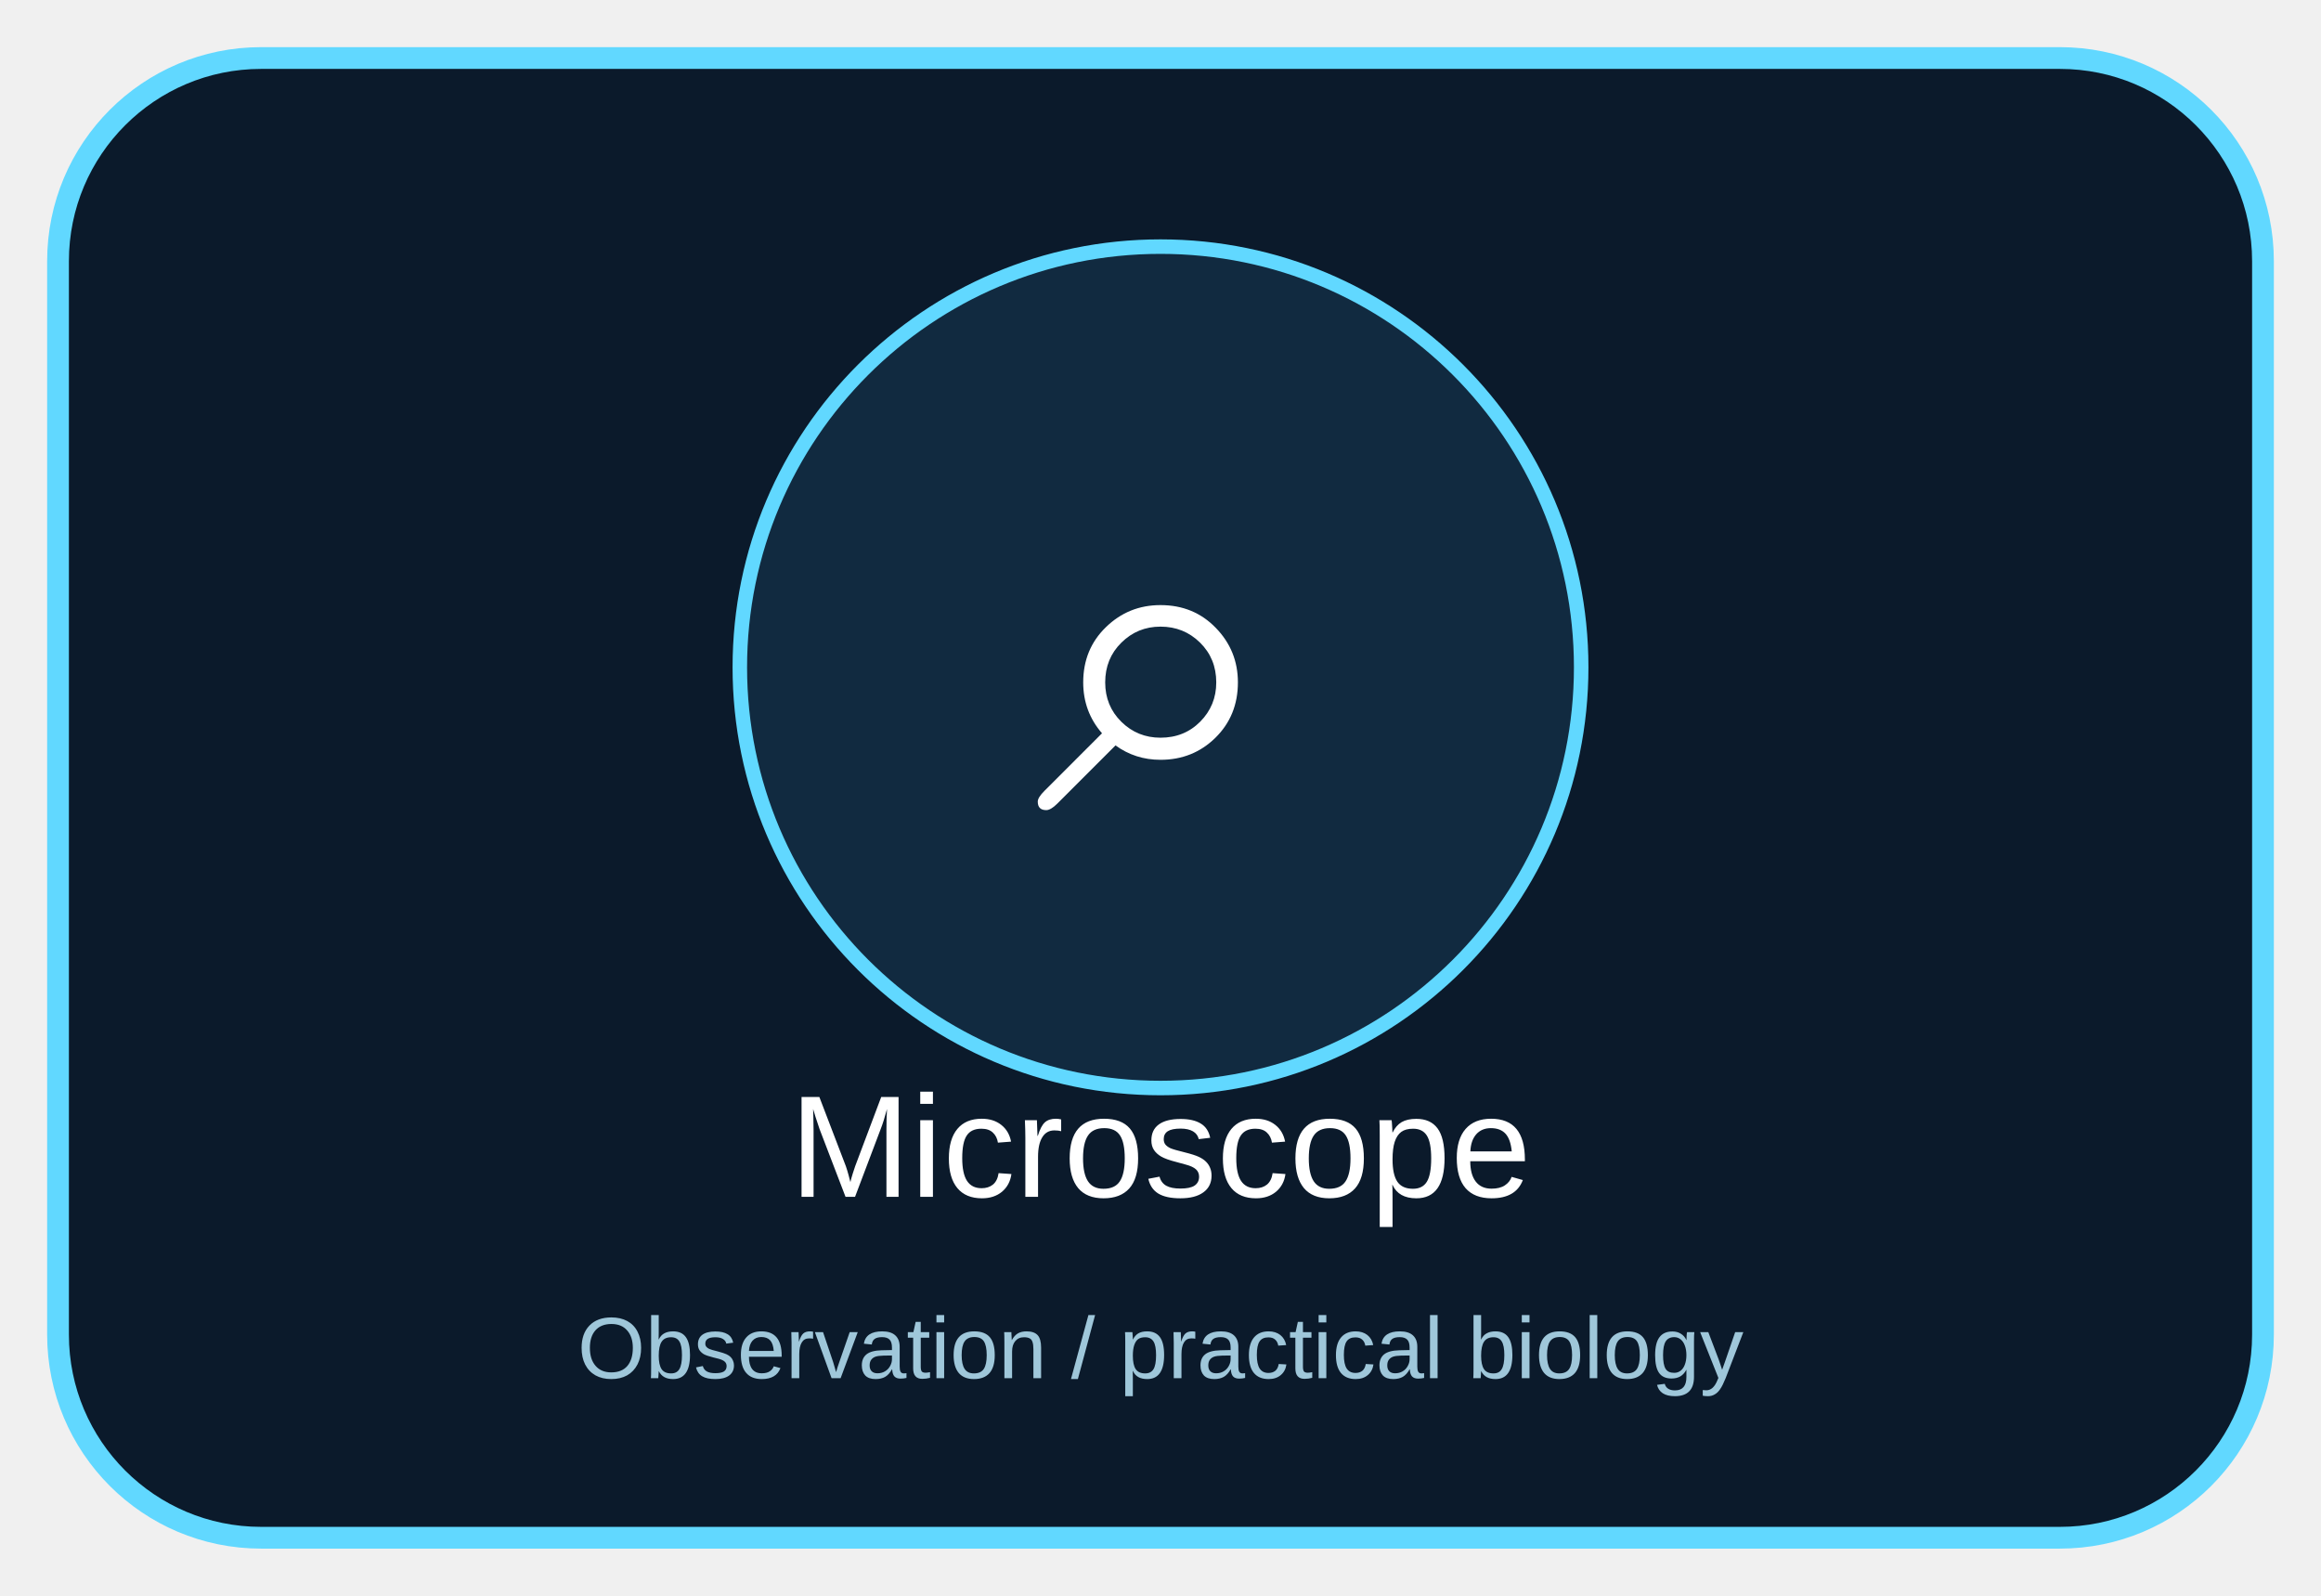
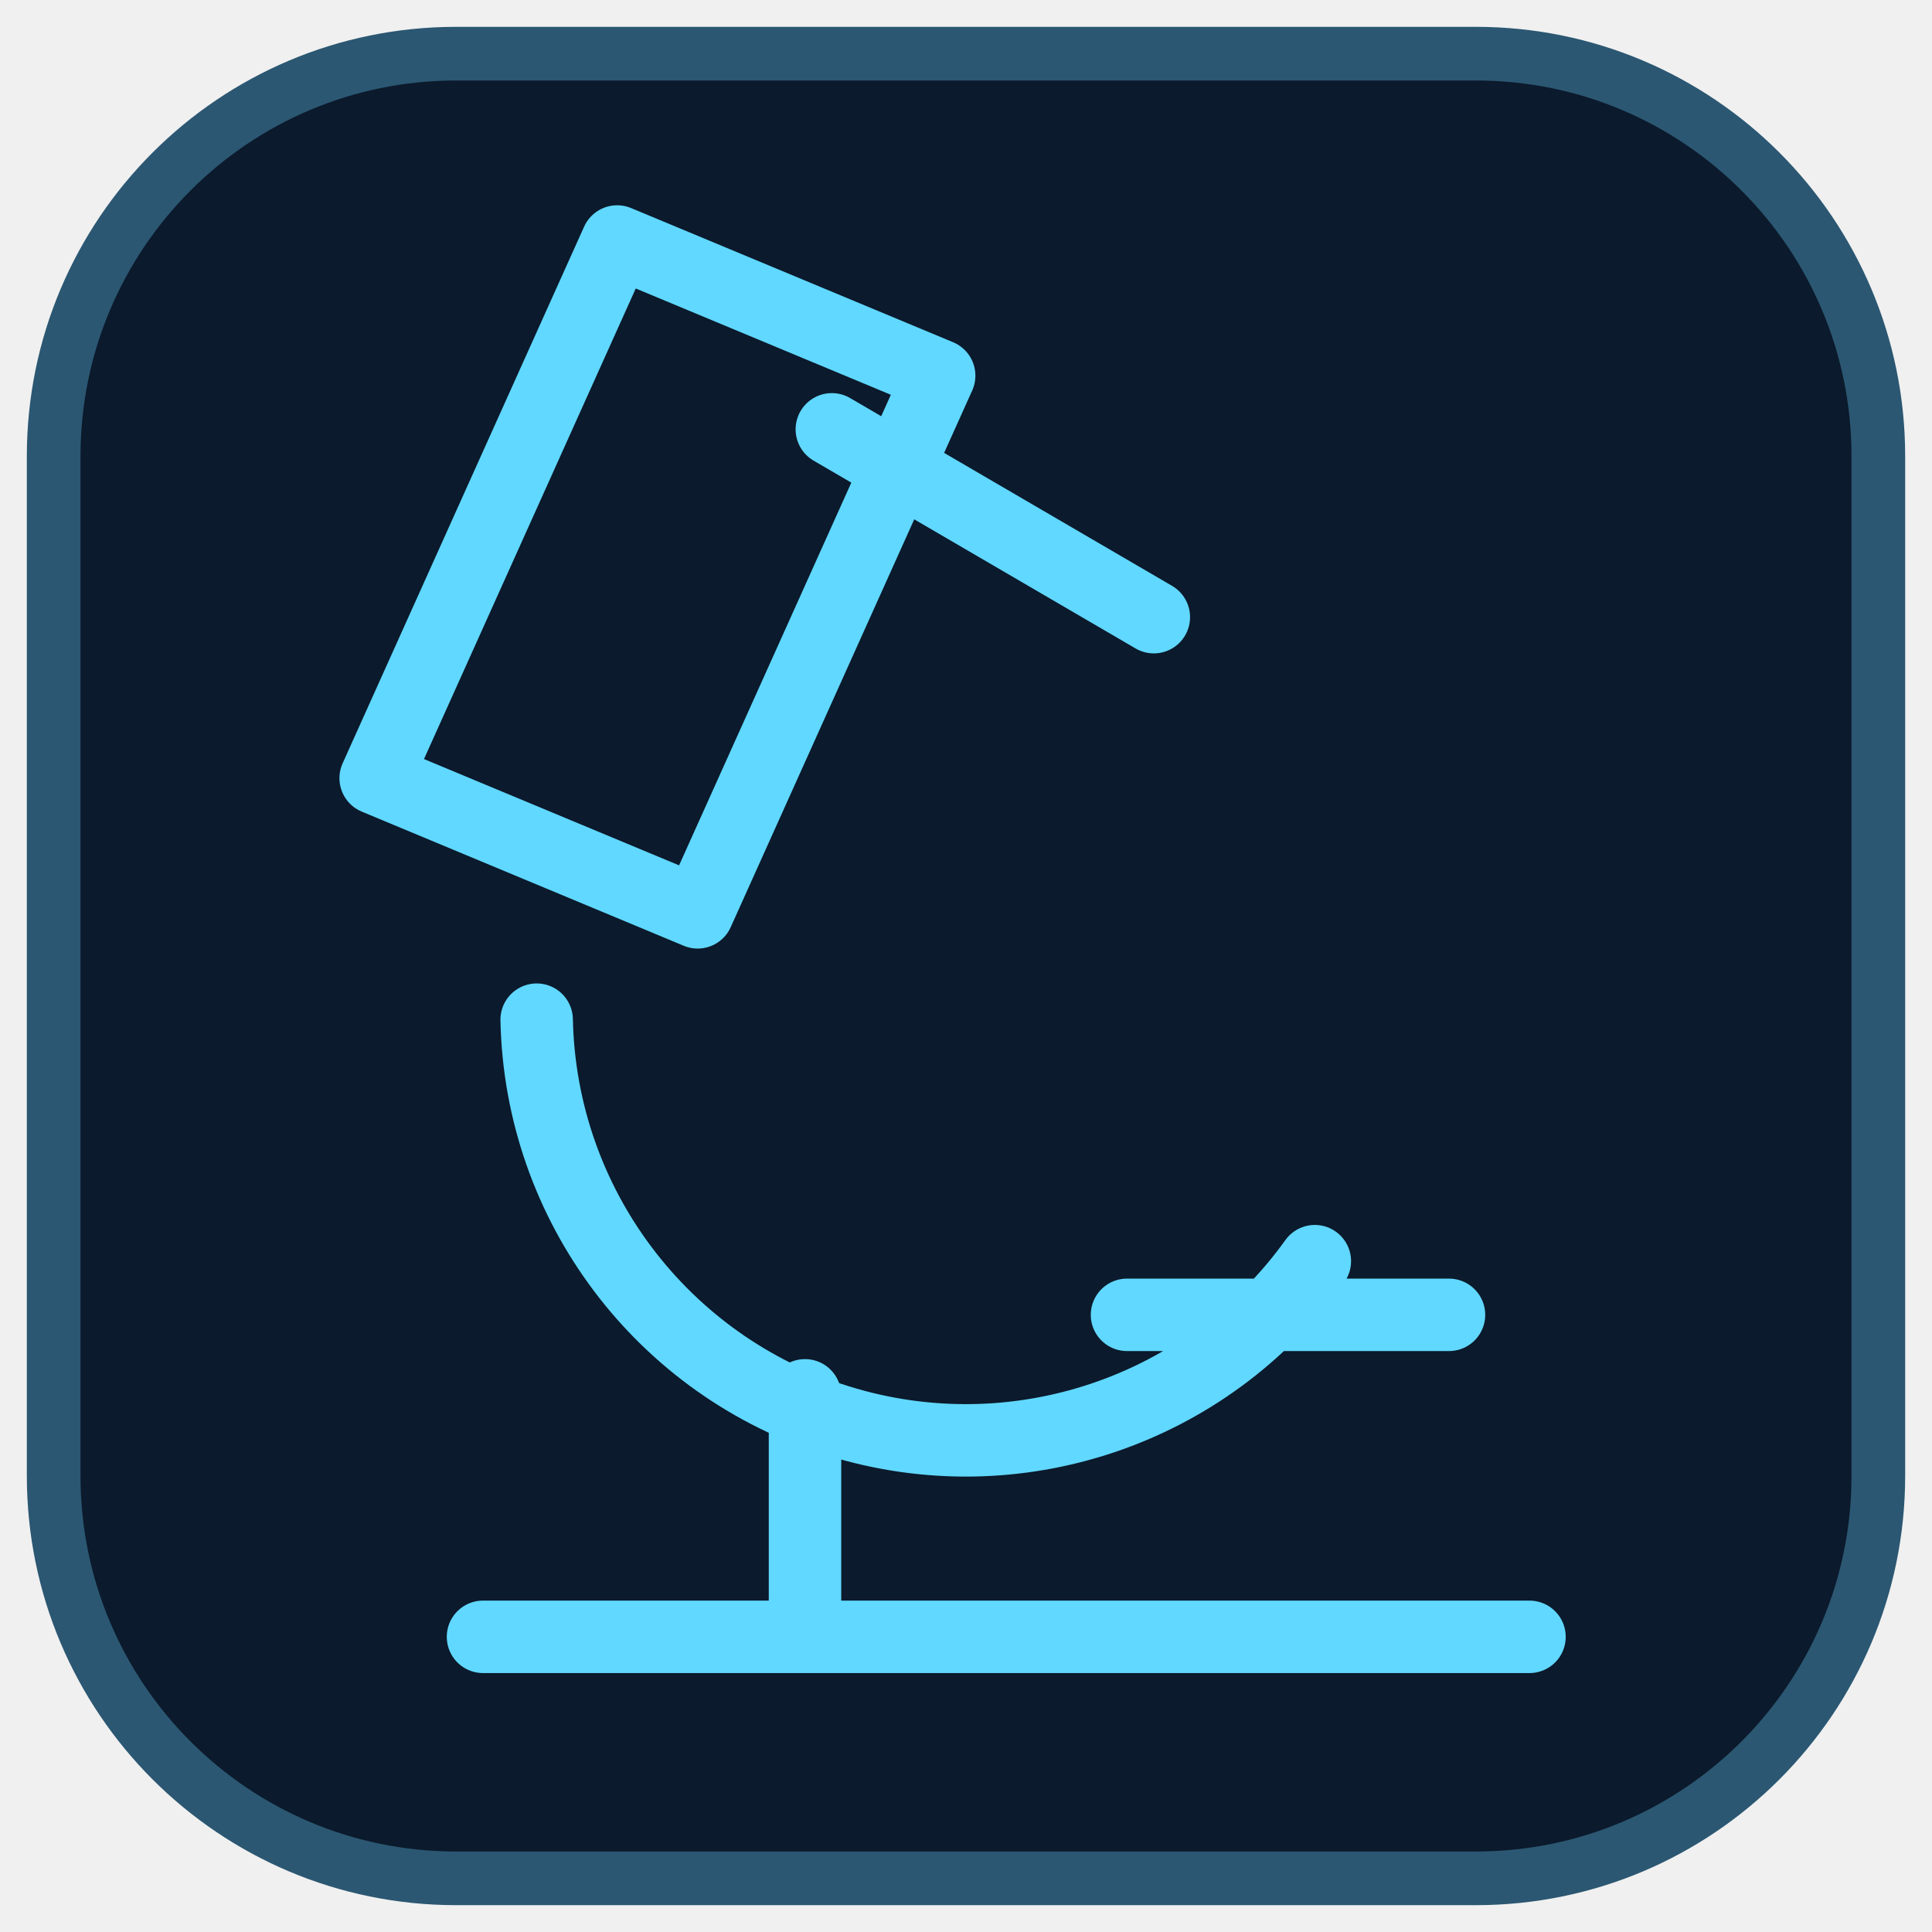
- <svg xmlns="http://www.w3.org/2000/svg" viewBox="0 0 320 220" role="img" aria-label="Microscope">
-   <rect x="8" y="8" width="304" height="204" rx="28" fill="#0b1a2b" stroke="#61d8ff" stroke-width="3" />
-   <circle cx="160" cy="92" r="58" fill="#112a40" stroke="#61d8ff" stroke-width="2" />
-   <text x="160" y="112" text-anchor="middle" font-size="62" font-family="Arial, sans-serif" fill="#ffffff">⌕</text>
-   <text x="160" y="165" text-anchor="middle" font-size="20" font-family="Arial, sans-serif" fill="#ffffff">Microscope</text>
-   <text x="160" y="190" text-anchor="middle" font-size="12" font-family="Arial, sans-serif" fill="#9fc7da">Observation / practical biology</text>
+ <svg xmlns="http://www.w3.org/2000/svg" viewBox="0 0 72 72" role="img" aria-label="Microscope">
+   <rect x="2" y="2" width="68" height="68" rx="15" fill="#0b1a2c" stroke="#2b5772" stroke-width="2" />
+   <g fill="none" stroke="#61d8ff" stroke-width="2.7" stroke-linecap="round" stroke-linejoin="round">
+     <path d="M23 9l12 5-9 20-12-5zM31 16l12 7M20 38a16 16 0 0 0 29 9M42 49h12M18 61h39M30 52v9" />
+   </g>
</svg>
